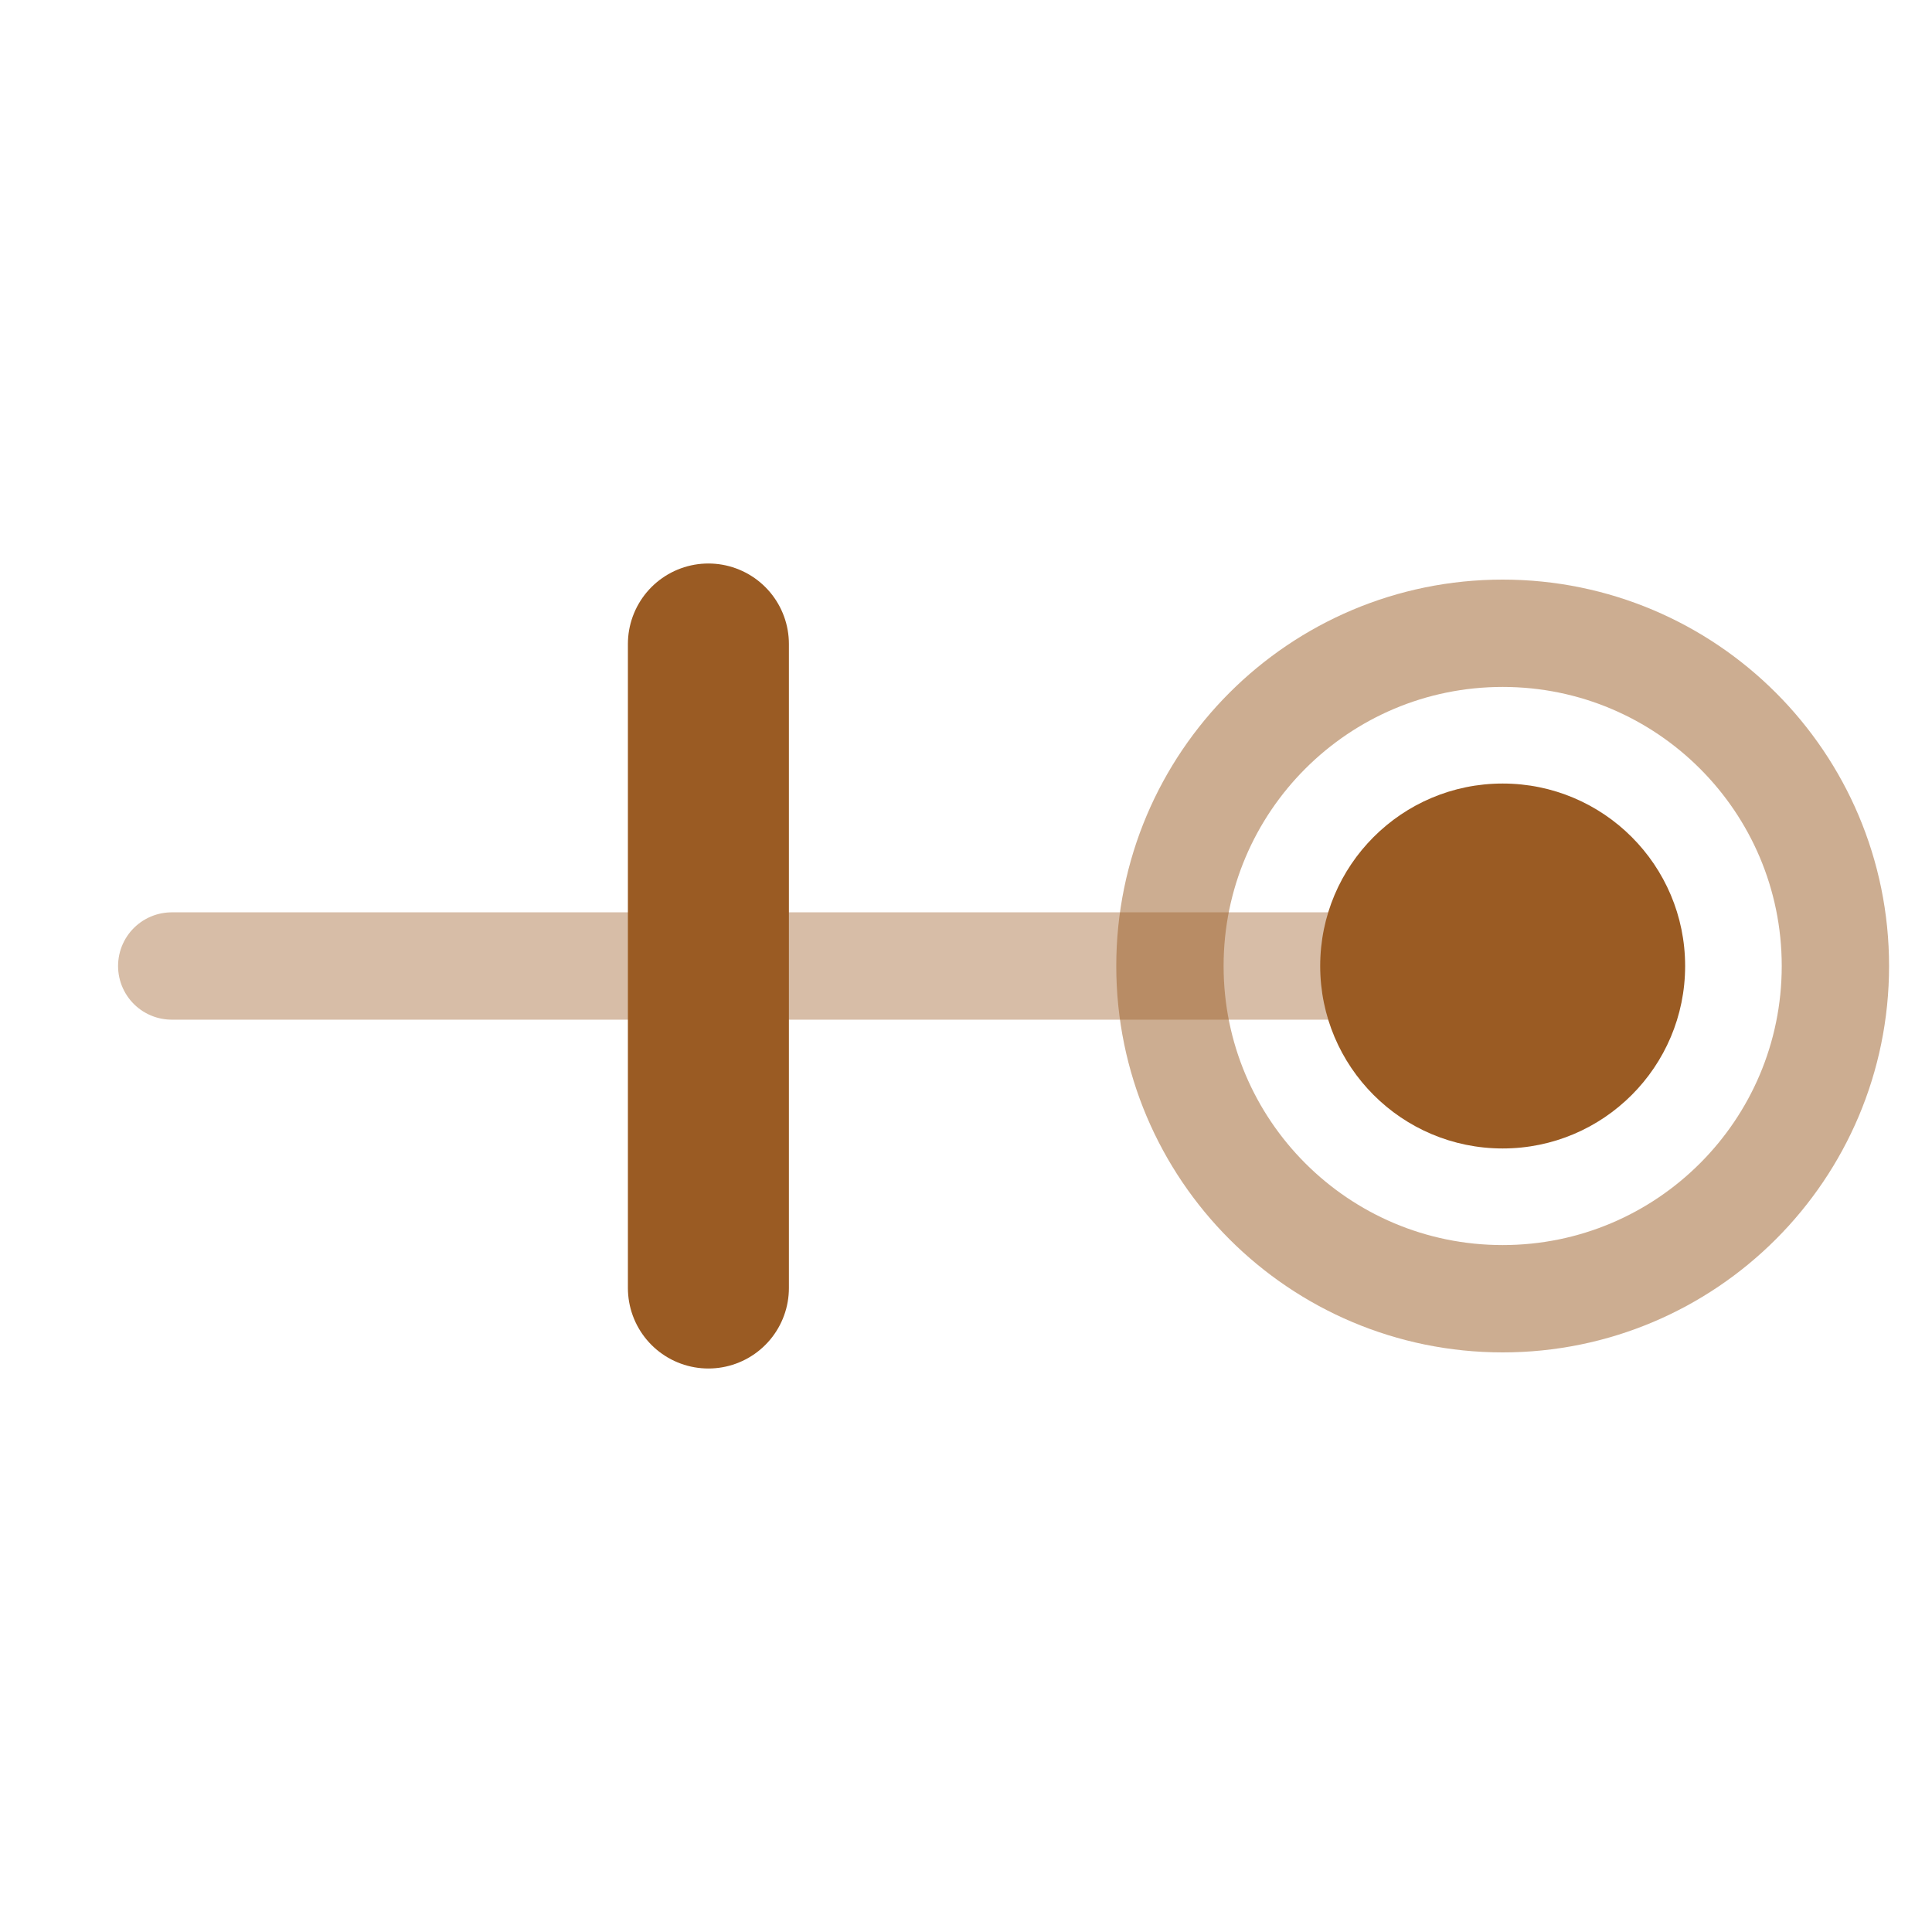
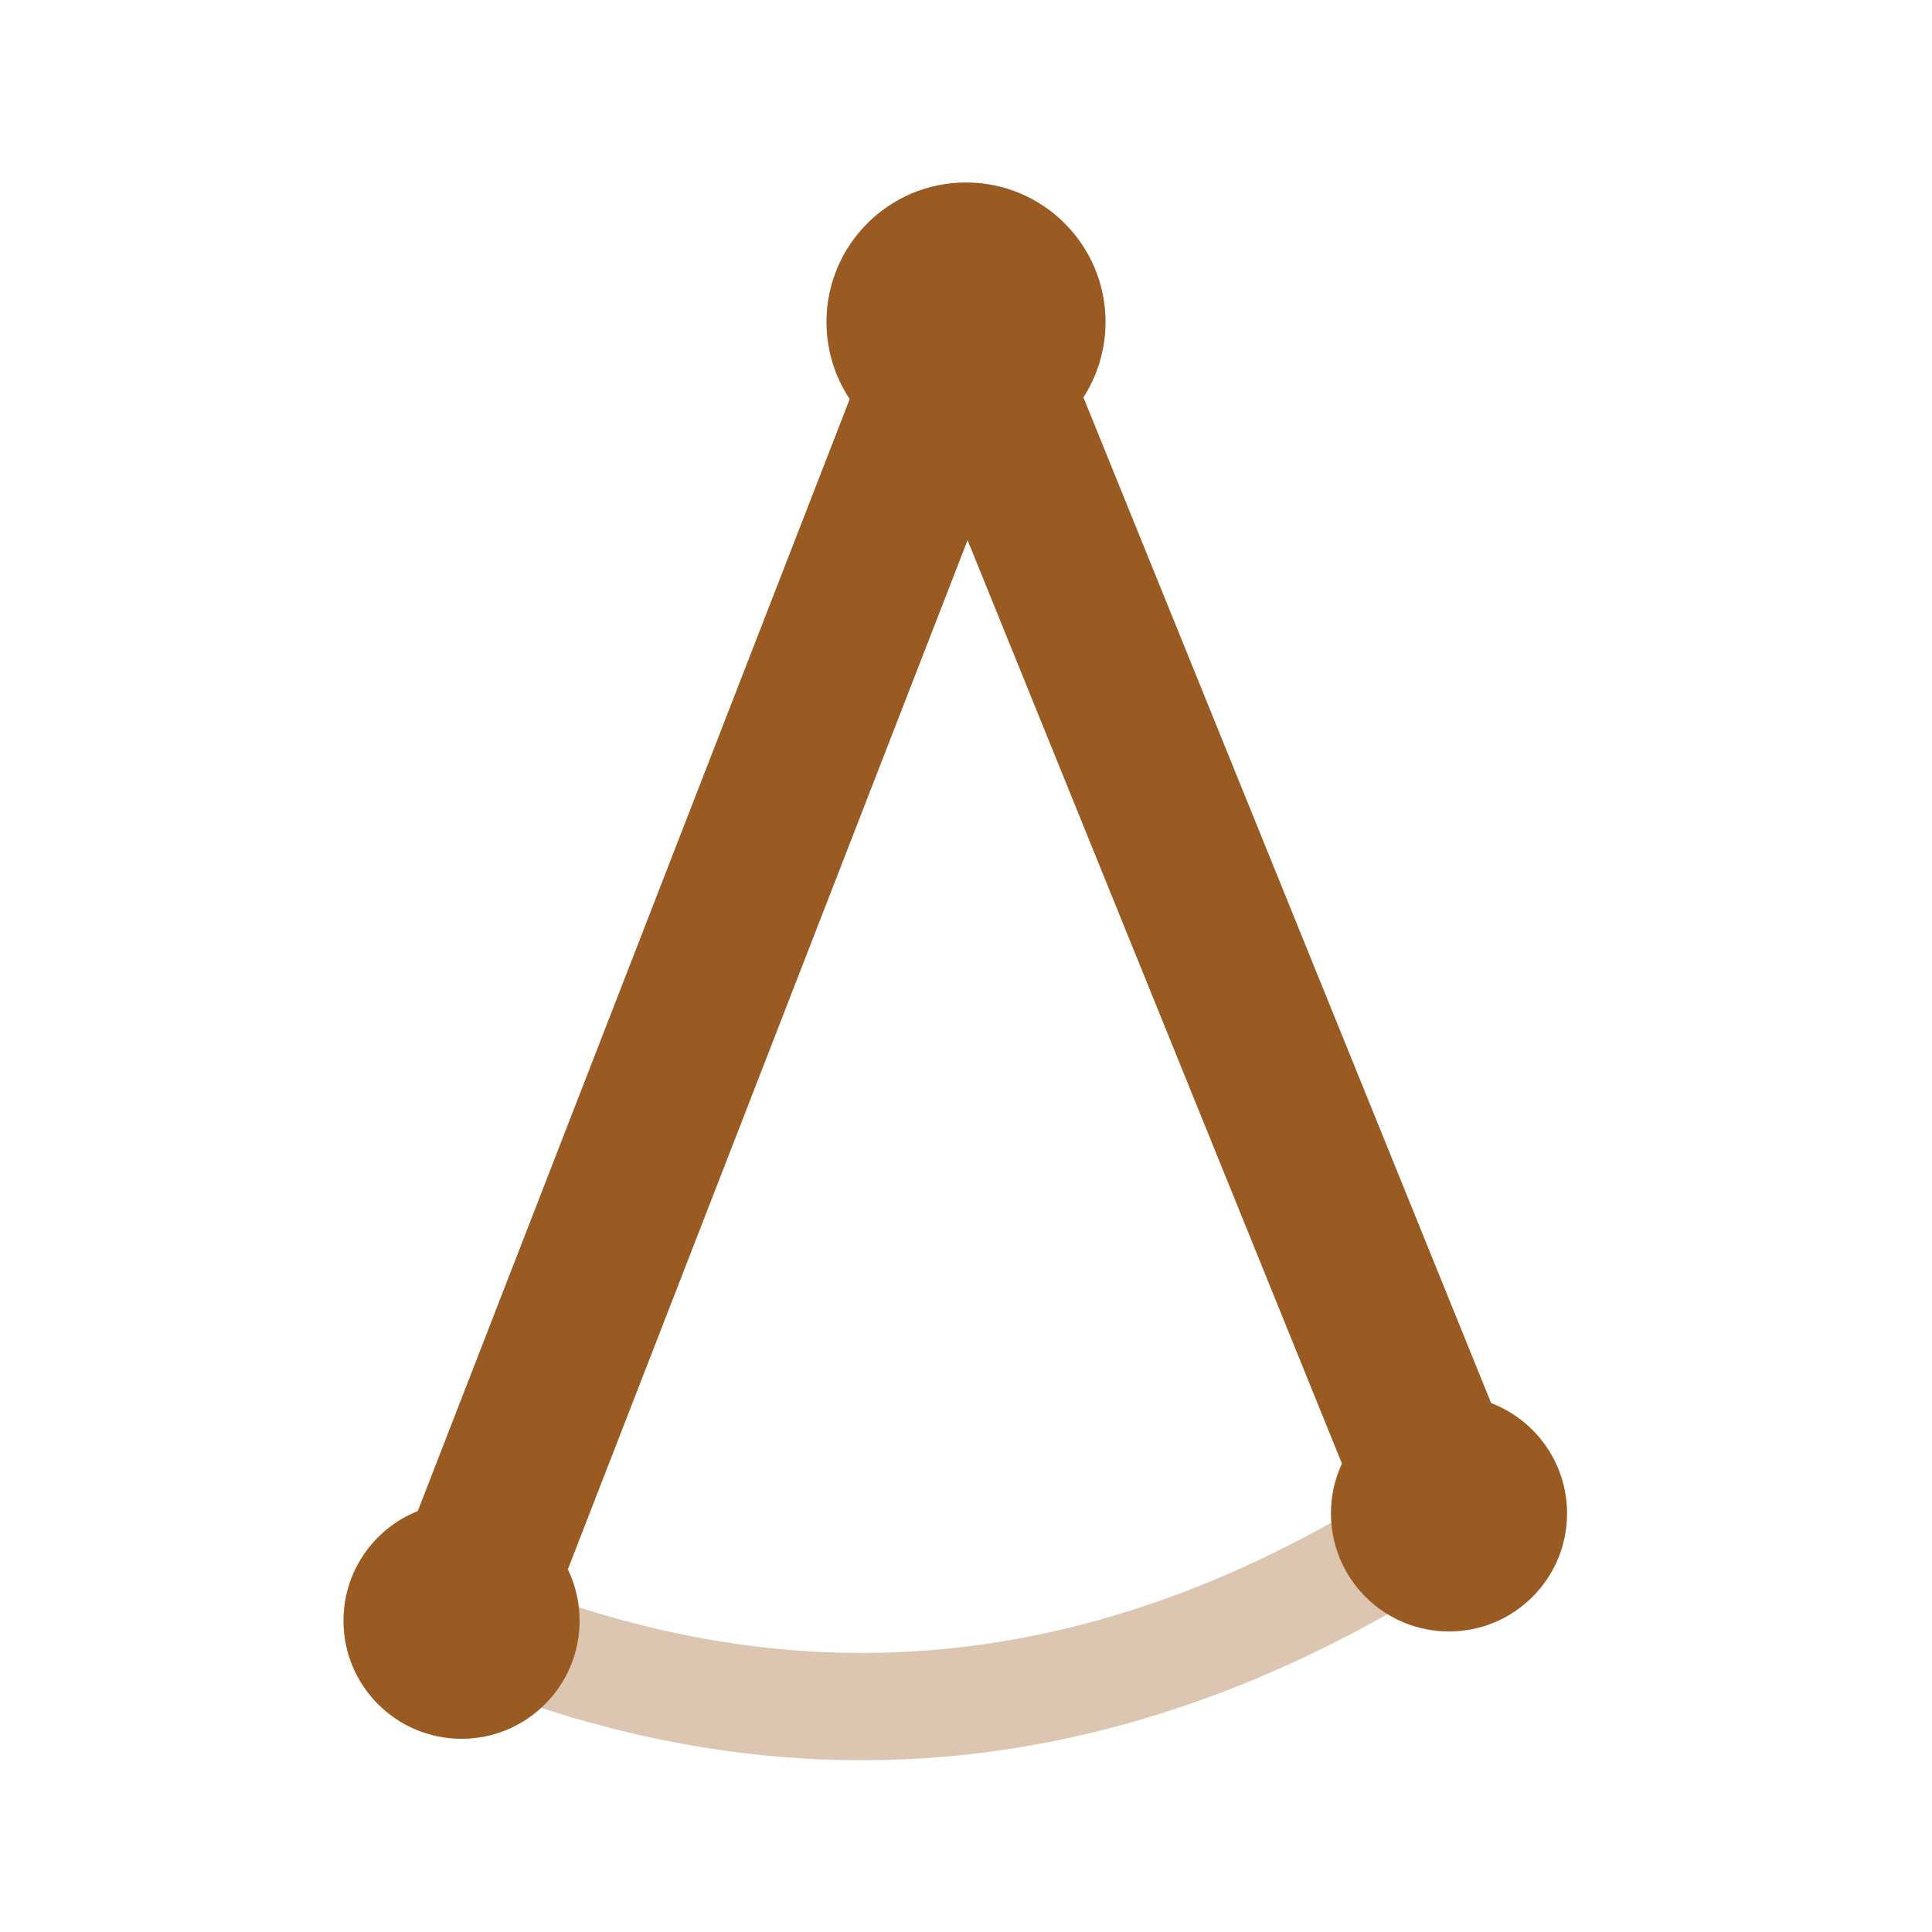
<svg xmlns="http://www.w3.org/2000/svg" viewBox="0 0 18 18">
-   <line x1="1.6" y1="9" x2="15.1" y2="9" stroke="#9a5b23" stroke-width="1" stroke-linecap="round" opacity="0.4" />
-   <line x1="6.6" y1="6" x2="6.6" y2="12" stroke="#9a5b23" stroke-width="1.5" stroke-linecap="round" />
-   <circle cx="14" cy="9" r="3.1" stroke="#9a5b23" stroke-width="1" opacity="0.5" fill="none" />
-   <circle cx="14" cy="9" r="1.7" fill="#9a5b23" />
+   <path d="M4.3 15.1 Q9 17.1 13.5 14.1" stroke="#9a5b23" stroke-width="1" stroke-linecap="round" opacity="0.35" fill="none" />
+   <path d="M9 3 L4.3 15.1" stroke="#9a5b23" stroke-width="1.5" stroke-linecap="round" />
+   <path d="M9 3 L13.5 14.1" stroke="#9a5b23" stroke-width="1.5" stroke-linecap="round" />
+   <circle cx="9" cy="3" r="1.3" fill="#9a5b23" />
+   <circle cx="4.3" cy="15.1" r="1.1" fill="#9a5b23" />
+   <circle cx="13.5" cy="14.1" r="1.1" fill="#9a5b23" />
</svg>
